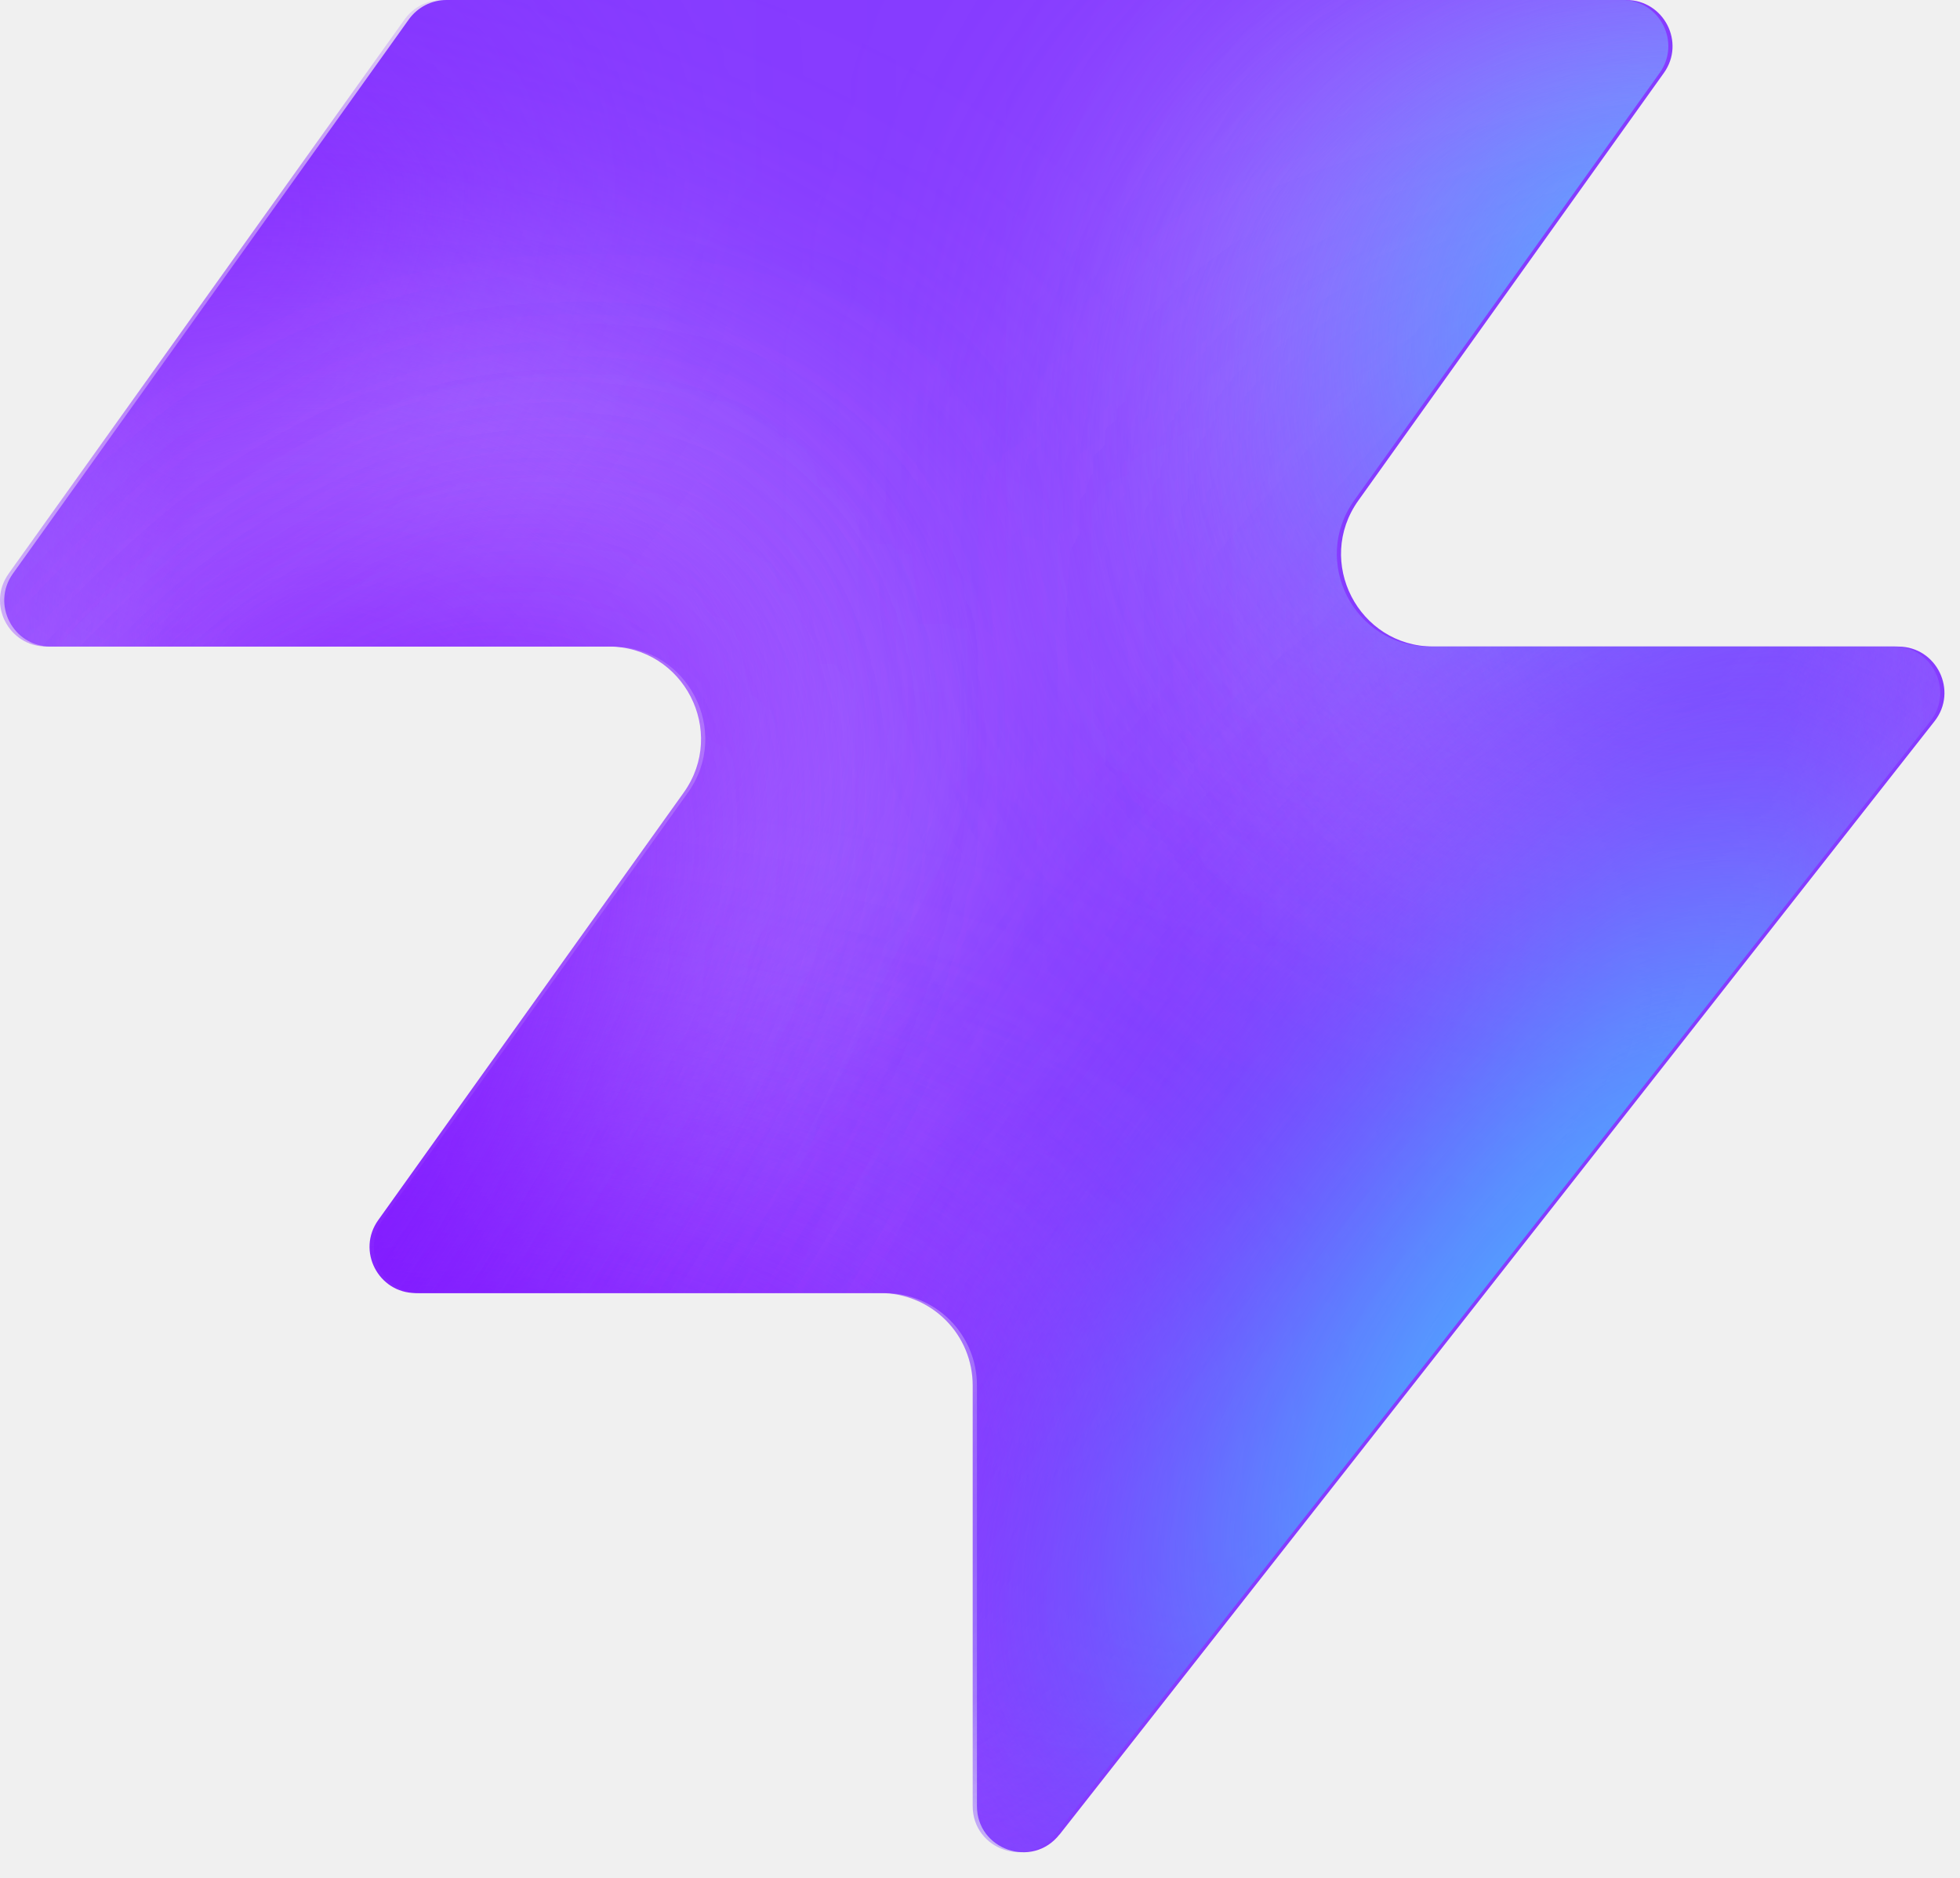
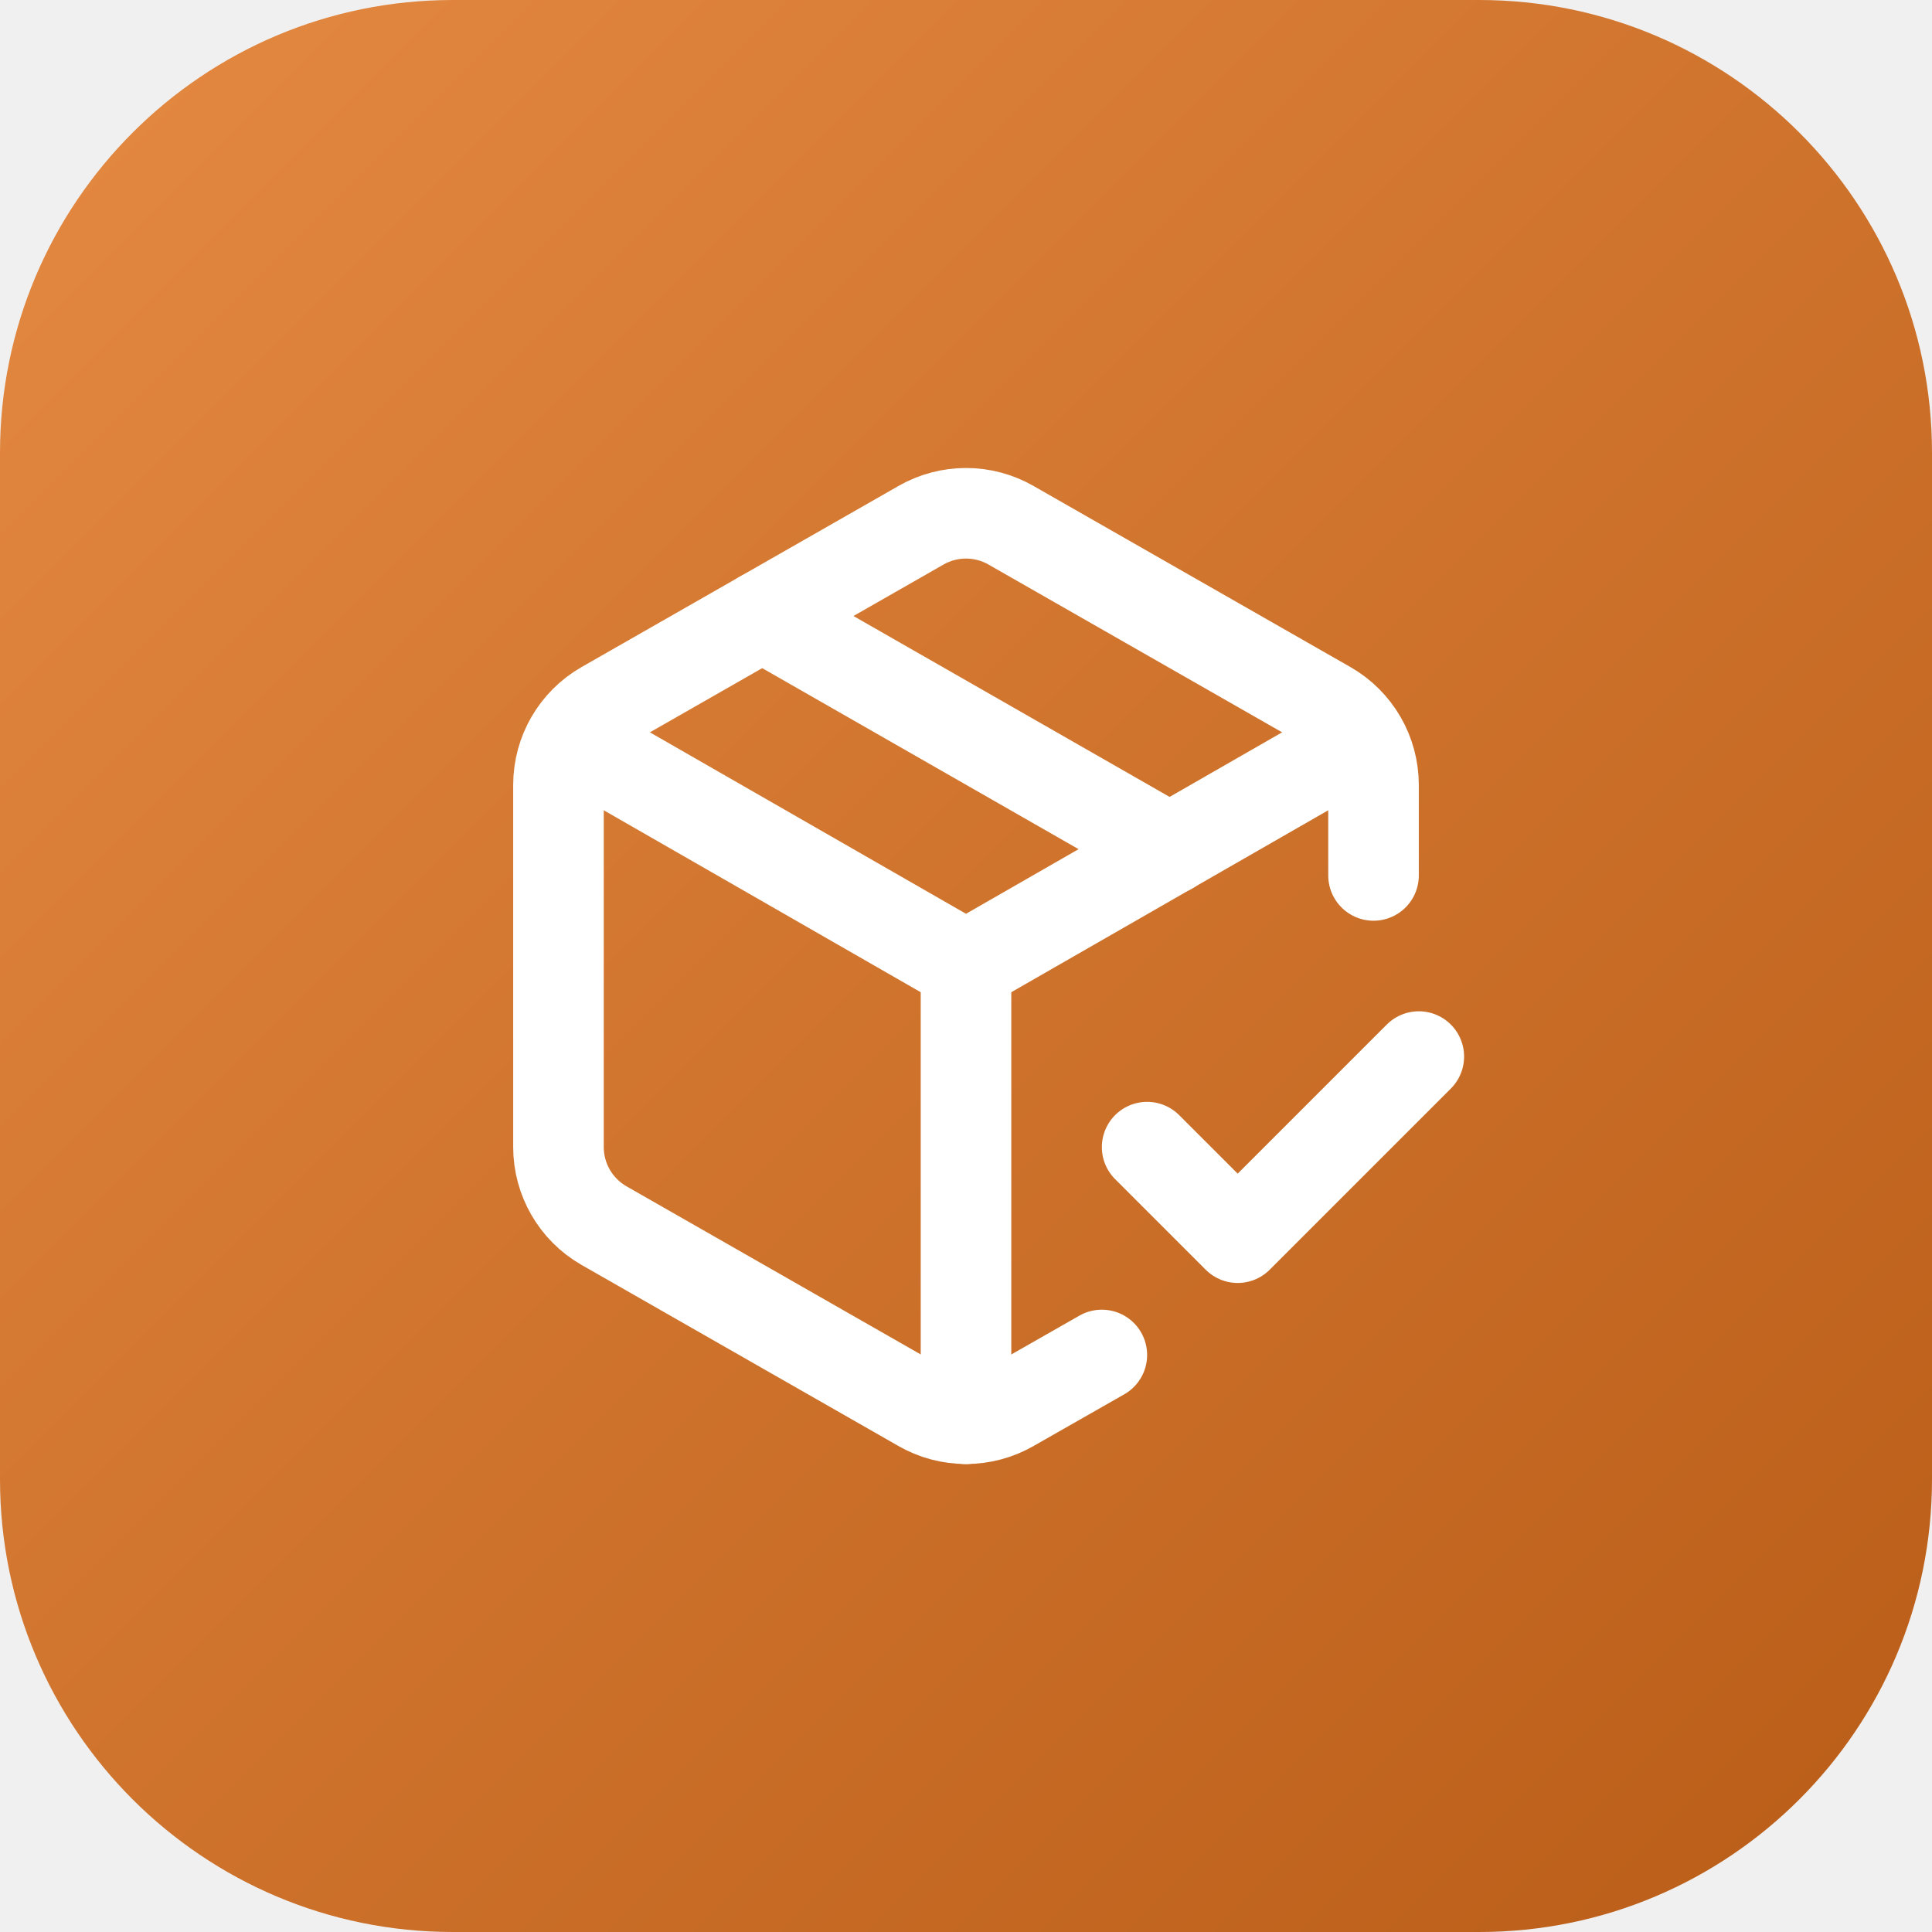
- <svg xmlns="http://www.w3.org/2000/svg" width="48" height="46" fill="none" viewBox="0 0 48 46">
-   <path fill="#863bff" d="M25.946 44.938c-.664.845-2.021.375-2.021-.698V33.937a2.26 2.26 0 0 0-2.262-2.262H10.287c-.92 0-1.456-1.04-.92-1.788l7.48-10.471c1.07-1.497 0-3.578-1.842-3.578H1.237c-.92 0-1.456-1.04-.92-1.788L10.013.474c.214-.297.556-.474.92-.474h28.894c.92 0 1.456 1.04.92 1.788l-7.48 10.471c-1.07 1.498 0 3.579 1.842 3.579h11.377c.943 0 1.473 1.088.89 1.83L25.947 44.94z" style="fill:#863bff;fill:color(display-p3 .525 .23 1);fill-opacity:1" />
-   <mask id="a" width="48" height="46" x="0" y="0" maskUnits="userSpaceOnUse" style="mask-type:alpha">
-     <path fill="#000" d="M25.842 44.938c-.664.844-2.021.375-2.021-.698V33.937a2.26 2.26 0 0 0-2.262-2.262H10.183c-.92 0-1.456-1.04-.92-1.788l7.48-10.471c1.07-1.498 0-3.579-1.842-3.579H1.133c-.92 0-1.456-1.04-.92-1.787L9.91.473c.214-.297.556-.474.92-.474h28.894c.92 0 1.456 1.04.92 1.788l-7.48 10.471c-1.07 1.498 0 3.578 1.842 3.578h11.377c.943 0 1.473 1.088.89 1.832L25.843 44.94z" style="fill:#000;fill-opacity:1" />
-   </mask>
-   <g mask="url(#a)">
-     <g filter="url(#b)">
-       <ellipse cx="5.508" cy="14.704" fill="#ede6ff" rx="5.508" ry="14.704" style="fill:#ede6ff;fill:color(display-p3 .927 .903 1);fill-opacity:1" transform="matrix(.00324 1 1 -.00324 -4.47 31.516)" />
-     </g>
-     <g filter="url(#c)">
-       <ellipse cx="10.399" cy="29.851" fill="#ede6ff" rx="10.399" ry="29.851" style="fill:#ede6ff;fill:color(display-p3 .927 .903 1);fill-opacity:1" transform="matrix(.00324 1 1 -.00324 -39.328 7.883)" />
-     </g>
-     <g filter="url(#d)">
-       <ellipse cx="5.508" cy="30.487" fill="#7e14ff" rx="5.508" ry="30.487" style="fill:#7e14ff;fill:color(display-p3 .492 .077 1);fill-opacity:1" transform="rotate(89.814 -25.913 -14.639)scale(1 -1)" />
-     </g>
-     <g filter="url(#e)">
-       <ellipse cx="5.508" cy="30.599" fill="#7e14ff" rx="5.508" ry="30.599" style="fill:#7e14ff;fill:color(display-p3 .492 .077 1);fill-opacity:1" transform="rotate(89.814 -32.644 -3.334)scale(1 -1)" />
-     </g>
-     <g filter="url(#f)">
-       <ellipse cx="5.508" cy="30.599" fill="#7e14ff" rx="5.508" ry="30.599" style="fill:#7e14ff;fill:color(display-p3 .492 .077 1);fill-opacity:1" transform="matrix(.00324 1 1 -.00324 -34.34 30.47)" />
-     </g>
-     <g filter="url(#g)">
-       <ellipse cx="14.072" cy="22.078" fill="#ede6ff" rx="14.072" ry="22.078" style="fill:#ede6ff;fill:color(display-p3 .927 .903 1);fill-opacity:1" transform="rotate(93.35 24.506 48.493)scale(-1 1)" />
-     </g>
-     <g filter="url(#h)">
-       <ellipse cx="3.47" cy="21.501" fill="#7e14ff" rx="3.47" ry="21.501" style="fill:#7e14ff;fill:color(display-p3 .492 .077 1);fill-opacity:1" transform="rotate(89.009 28.708 47.59)scale(-1 1)" />
-     </g>
-     <g filter="url(#i)">
-       <ellipse cx="3.47" cy="21.501" fill="#7e14ff" rx="3.47" ry="21.501" style="fill:#7e14ff;fill:color(display-p3 .492 .077 1);fill-opacity:1" transform="rotate(89.009 28.708 47.59)scale(-1 1)" />
-     </g>
-     <g filter="url(#j)">
-       <ellipse cx=".387" cy="8.972" fill="#7e14ff" rx="4.407" ry="29.108" style="fill:#7e14ff;fill:color(display-p3 .492 .077 1);fill-opacity:1" transform="rotate(39.51 .387 8.972)" />
-     </g>
-     <g filter="url(#k)">
-       <ellipse cx="47.523" cy="-6.092" fill="#7e14ff" rx="4.407" ry="29.108" style="fill:#7e14ff;fill:color(display-p3 .492 .077 1);fill-opacity:1" transform="rotate(37.892 47.523 -6.092)" />
-     </g>
-     <g filter="url(#l)">
-       <ellipse cx="41.412" cy="6.333" fill="#47bfff" rx="5.971" ry="9.665" style="fill:#47bfff;fill:color(display-p3 .28 .748 1);fill-opacity:1" transform="rotate(37.892 41.412 6.333)" />
-     </g>
-     <g filter="url(#m)">
-       <ellipse cx="-1.879" cy="38.332" fill="#7e14ff" rx="4.407" ry="29.108" style="fill:#7e14ff;fill:color(display-p3 .492 .077 1);fill-opacity:1" transform="rotate(37.892 -1.88 38.332)" />
-     </g>
-     <g filter="url(#n)">
-       <ellipse cx="-1.879" cy="38.332" fill="#7e14ff" rx="4.407" ry="29.108" style="fill:#7e14ff;fill:color(display-p3 .492 .077 1);fill-opacity:1" transform="rotate(37.892 -1.88 38.332)" />
-     </g>
-     <g filter="url(#o)">
-       <ellipse cx="35.651" cy="29.907" fill="#7e14ff" rx="4.407" ry="29.108" style="fill:#7e14ff;fill:color(display-p3 .492 .077 1);fill-opacity:1" transform="rotate(37.892 35.651 29.907)" />
-     </g>
-     <g filter="url(#p)">
-       <ellipse cx="38.418" cy="32.4" fill="#47bfff" rx="5.971" ry="15.297" style="fill:#47bfff;fill:color(display-p3 .28 .748 1);fill-opacity:1" transform="rotate(37.892 38.418 32.4)" />
-     </g>
+ <svg xmlns="http://www.w3.org/2000/svg" width="64" height="64" viewBox="0 0 64 64">
+   <defs>
+     <linearGradient id="marca" x1="0" y1="0" x2="1" y2="1">
+       <stop offset="0" stop-color="#e58a42" />
+       <stop offset="1" stop-color="#b85c17" />
+     </linearGradient>
+   </defs>
+   <rect width="64" height="64" rx="15" fill="url(#marca)" />
+   <g transform="translate(14 14) scale(1.5)" fill="none" stroke="#fff" stroke-width="2" stroke-linecap="round" stroke-linejoin="round">
+     <path d="m16 16 2 2 4-4" />
+     <path d="M21 10V8a2 2 0 0 0-1-1.73l-7-4a2 2 0 0 0-2 0l-7 4A2 2 0 0 0 3 8v8a2 2 0 0 0 1 1.73l7 4a2 2 0 0 0 2 0l2-1.14" />
+     <path d="m7.5 4.27 9 5.15" />
+     <polyline points="3.29 7 12 12 20.71 7" />
+     <line x1="12" x2="12" y1="22" y2="12" />
  </g>
-   <defs>
-     <filter id="b" width="60.045" height="41.654" x="-19.77" y="16.149" color-interpolation-filters="sRGB" filterUnits="userSpaceOnUse">
-       <feFlood flood-opacity="0" result="BackgroundImageFix" />
-       <feBlend in="SourceGraphic" in2="BackgroundImageFix" result="shape" />
-       <feGaussianBlur result="effect1_foregroundBlur_2002_17158" stdDeviation="7.659" />
-     </filter>
-     <filter id="c" width="90.34" height="51.437" x="-54.613" y="-7.533" color-interpolation-filters="sRGB" filterUnits="userSpaceOnUse">
-       <feFlood flood-opacity="0" result="BackgroundImageFix" />
-       <feBlend in="SourceGraphic" in2="BackgroundImageFix" result="shape" />
-       <feGaussianBlur result="effect1_foregroundBlur_2002_17158" stdDeviation="7.659" />
-     </filter>
-     <filter id="d" width="79.355" height="29.4" x="-49.64" y="2.03" color-interpolation-filters="sRGB" filterUnits="userSpaceOnUse">
-       <feFlood flood-opacity="0" result="BackgroundImageFix" />
-       <feBlend in="SourceGraphic" in2="BackgroundImageFix" result="shape" />
-       <feGaussianBlur result="effect1_foregroundBlur_2002_17158" stdDeviation="4.596" />
-     </filter>
-     <filter id="e" width="79.579" height="29.4" x="-45.045" y="20.029" color-interpolation-filters="sRGB" filterUnits="userSpaceOnUse">
-       <feFlood flood-opacity="0" result="BackgroundImageFix" />
-       <feBlend in="SourceGraphic" in2="BackgroundImageFix" result="shape" />
-       <feGaussianBlur result="effect1_foregroundBlur_2002_17158" stdDeviation="4.596" />
-     </filter>
-     <filter id="f" width="79.579" height="29.4" x="-43.513" y="21.178" color-interpolation-filters="sRGB" filterUnits="userSpaceOnUse">
-       <feFlood flood-opacity="0" result="BackgroundImageFix" />
-       <feBlend in="SourceGraphic" in2="BackgroundImageFix" result="shape" />
-       <feGaussianBlur result="effect1_foregroundBlur_2002_17158" stdDeviation="4.596" />
-     </filter>
-     <filter id="g" width="74.749" height="58.852" x="15.756" y="-17.901" color-interpolation-filters="sRGB" filterUnits="userSpaceOnUse">
-       <feFlood flood-opacity="0" result="BackgroundImageFix" />
-       <feBlend in="SourceGraphic" in2="BackgroundImageFix" result="shape" />
-       <feGaussianBlur result="effect1_foregroundBlur_2002_17158" stdDeviation="7.659" />
-     </filter>
-     <filter id="h" width="61.377" height="25.362" x="23.548" y="2.284" color-interpolation-filters="sRGB" filterUnits="userSpaceOnUse">
-       <feFlood flood-opacity="0" result="BackgroundImageFix" />
-       <feBlend in="SourceGraphic" in2="BackgroundImageFix" result="shape" />
-       <feGaussianBlur result="effect1_foregroundBlur_2002_17158" stdDeviation="4.596" />
-     </filter>
-     <filter id="i" width="61.377" height="25.362" x="23.548" y="2.284" color-interpolation-filters="sRGB" filterUnits="userSpaceOnUse">
-       <feFlood flood-opacity="0" result="BackgroundImageFix" />
-       <feBlend in="SourceGraphic" in2="BackgroundImageFix" result="shape" />
-       <feGaussianBlur result="effect1_foregroundBlur_2002_17158" stdDeviation="4.596" />
-     </filter>
-     <filter id="j" width="56.045" height="63.649" x="-27.636" y="-22.853" color-interpolation-filters="sRGB" filterUnits="userSpaceOnUse">
-       <feFlood flood-opacity="0" result="BackgroundImageFix" />
-       <feBlend in="SourceGraphic" in2="BackgroundImageFix" result="shape" />
-       <feGaussianBlur result="effect1_foregroundBlur_2002_17158" stdDeviation="4.596" />
-     </filter>
-     <filter id="k" width="54.814" height="64.646" x="20.116" y="-38.415" color-interpolation-filters="sRGB" filterUnits="userSpaceOnUse">
-       <feFlood flood-opacity="0" result="BackgroundImageFix" />
-       <feBlend in="SourceGraphic" in2="BackgroundImageFix" result="shape" />
-       <feGaussianBlur result="effect1_foregroundBlur_2002_17158" stdDeviation="4.596" />
-     </filter>
-     <filter id="l" width="33.541" height="35.313" x="24.641" y="-11.323" color-interpolation-filters="sRGB" filterUnits="userSpaceOnUse">
-       <feFlood flood-opacity="0" result="BackgroundImageFix" />
-       <feBlend in="SourceGraphic" in2="BackgroundImageFix" result="shape" />
-       <feGaussianBlur result="effect1_foregroundBlur_2002_17158" stdDeviation="4.596" />
-     </filter>
-     <filter id="m" width="54.814" height="64.646" x="-29.286" y="6.009" color-interpolation-filters="sRGB" filterUnits="userSpaceOnUse">
-       <feFlood flood-opacity="0" result="BackgroundImageFix" />
-       <feBlend in="SourceGraphic" in2="BackgroundImageFix" result="shape" />
-       <feGaussianBlur result="effect1_foregroundBlur_2002_17158" stdDeviation="4.596" />
-     </filter>
-     <filter id="n" width="54.814" height="64.646" x="-29.286" y="6.009" color-interpolation-filters="sRGB" filterUnits="userSpaceOnUse">
-       <feFlood flood-opacity="0" result="BackgroundImageFix" />
-       <feBlend in="SourceGraphic" in2="BackgroundImageFix" result="shape" />
-       <feGaussianBlur result="effect1_foregroundBlur_2002_17158" stdDeviation="4.596" />
-     </filter>
-     <filter id="o" width="54.814" height="64.646" x="8.244" y="-2.416" color-interpolation-filters="sRGB" filterUnits="userSpaceOnUse">
-       <feFlood flood-opacity="0" result="BackgroundImageFix" />
-       <feBlend in="SourceGraphic" in2="BackgroundImageFix" result="shape" />
-       <feGaussianBlur result="effect1_foregroundBlur_2002_17158" stdDeviation="4.596" />
-     </filter>
-     <filter id="p" width="39.409" height="43.623" x="18.713" y="10.588" color-interpolation-filters="sRGB" filterUnits="userSpaceOnUse">
-       <feFlood flood-opacity="0" result="BackgroundImageFix" />
-       <feBlend in="SourceGraphic" in2="BackgroundImageFix" result="shape" />
-       <feGaussianBlur result="effect1_foregroundBlur_2002_17158" stdDeviation="4.596" />
-     </filter>
-   </defs>
</svg>
